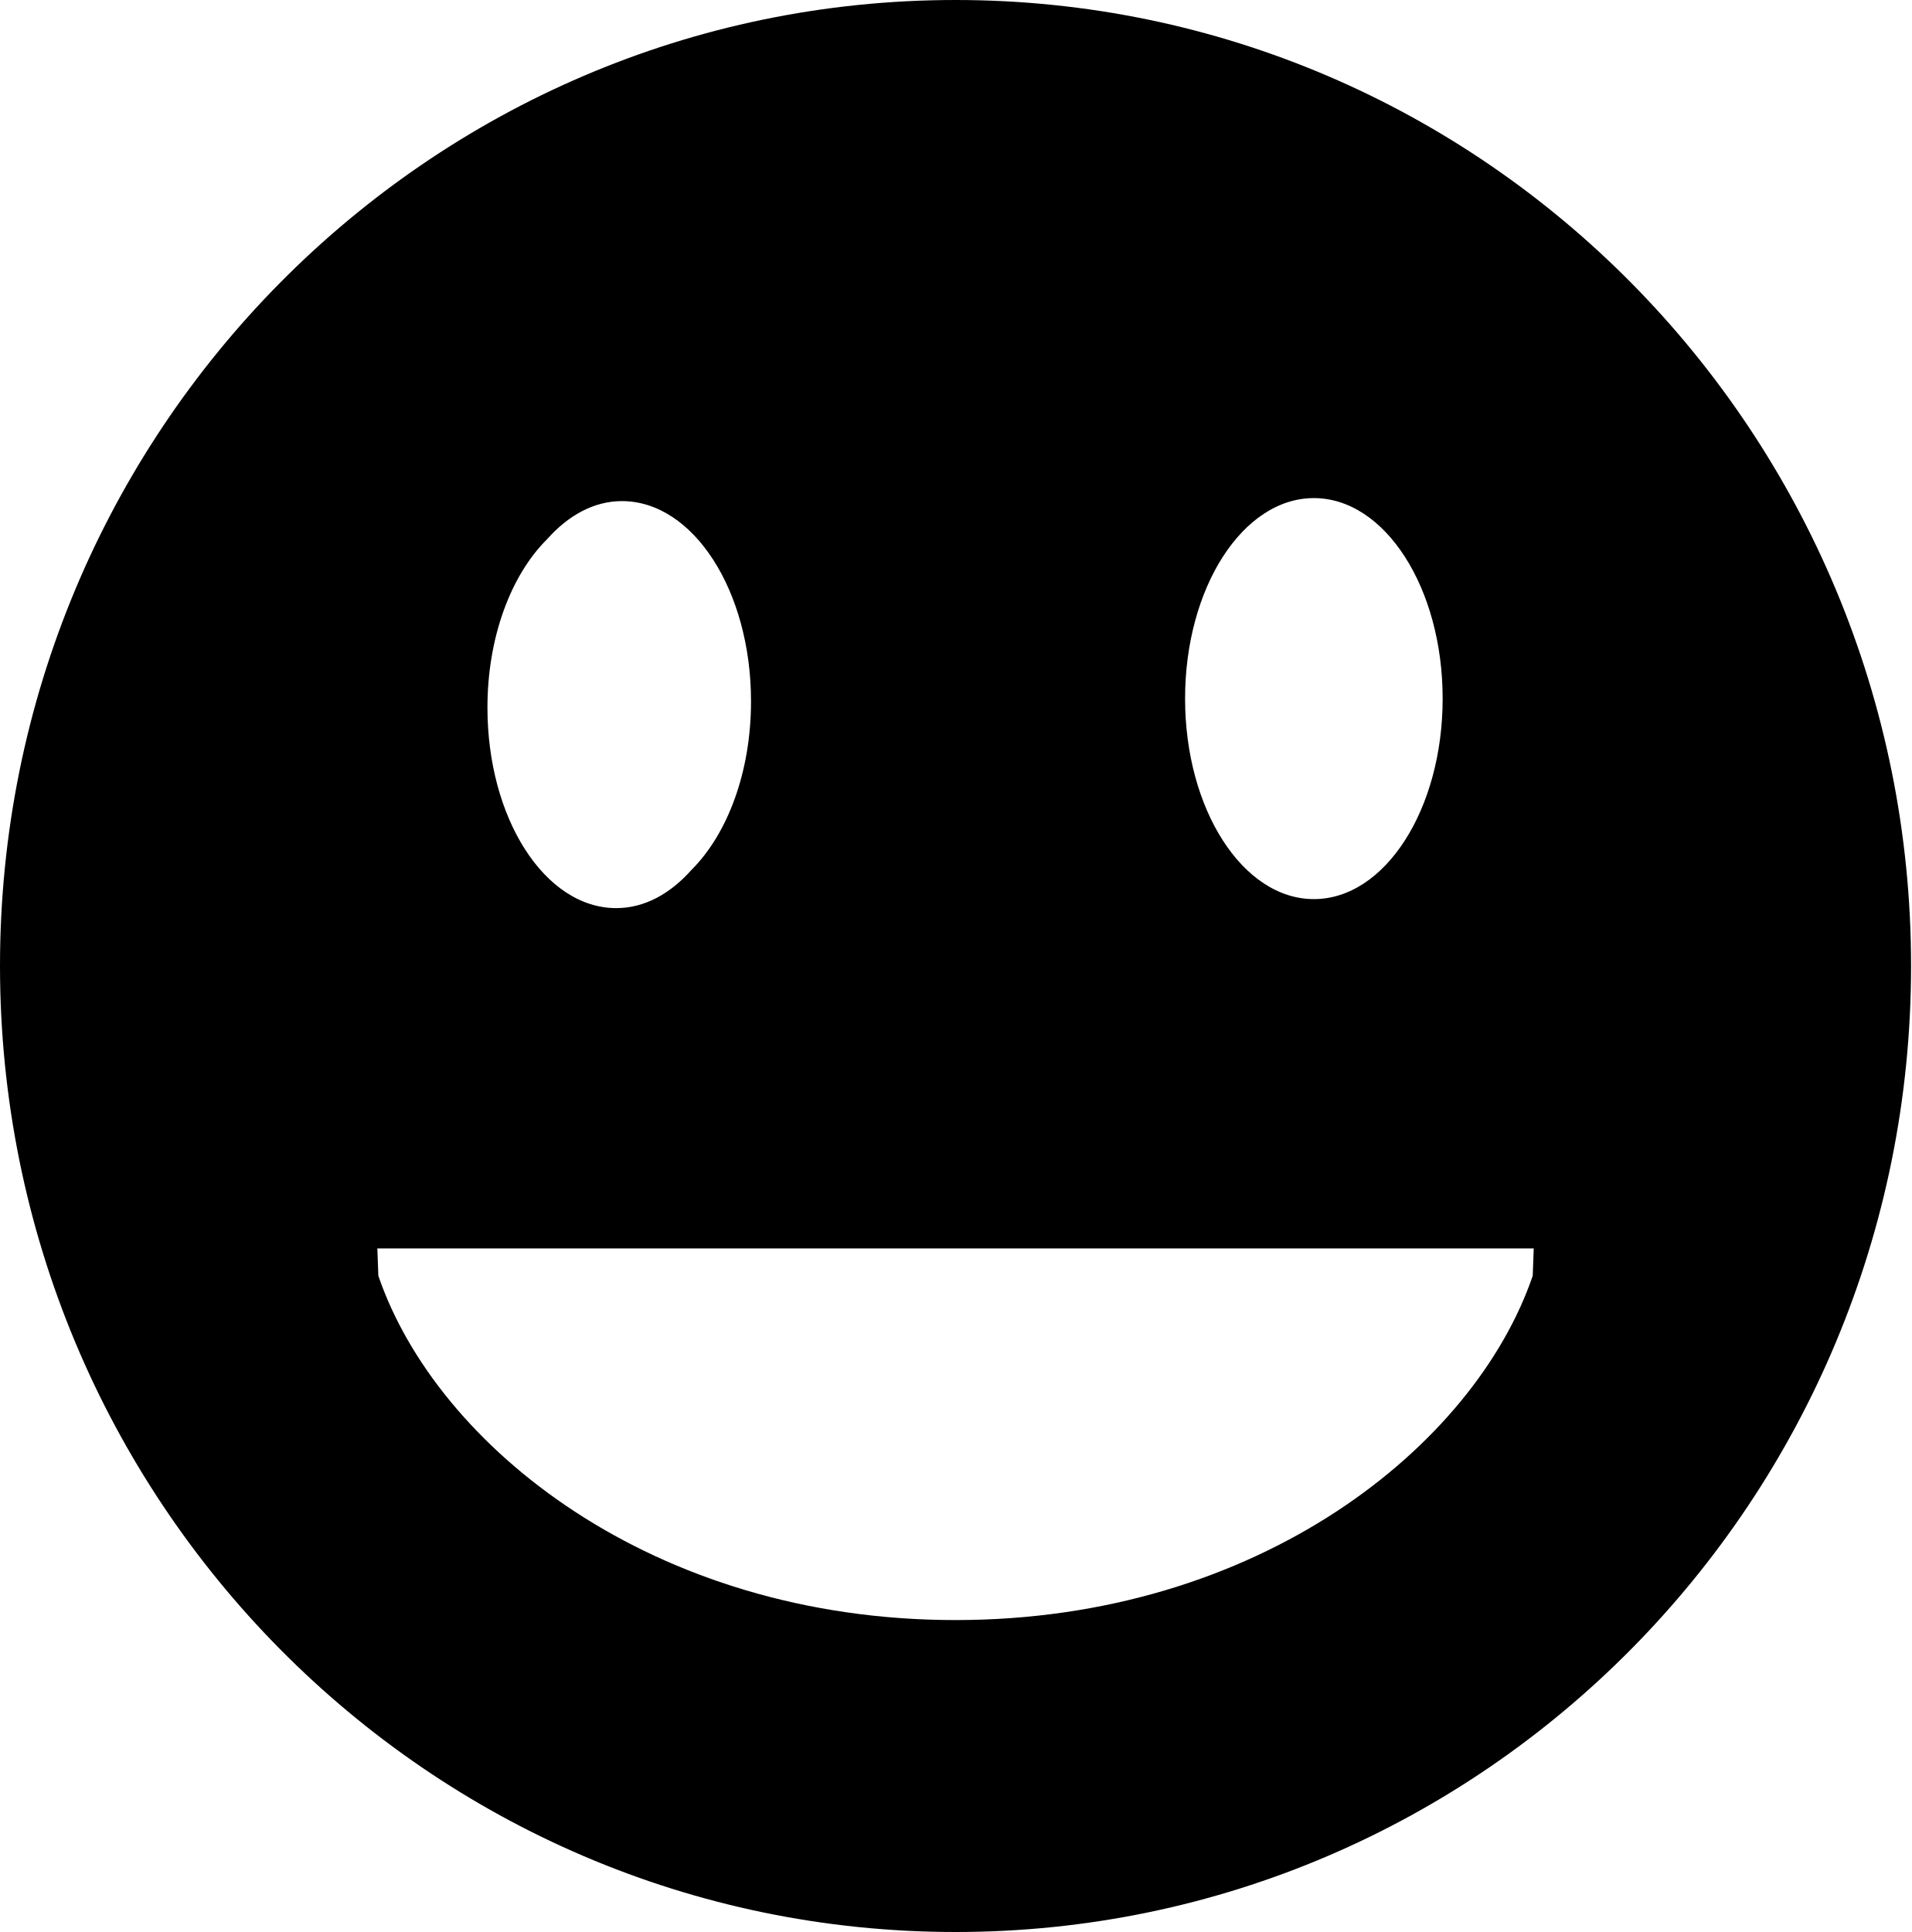
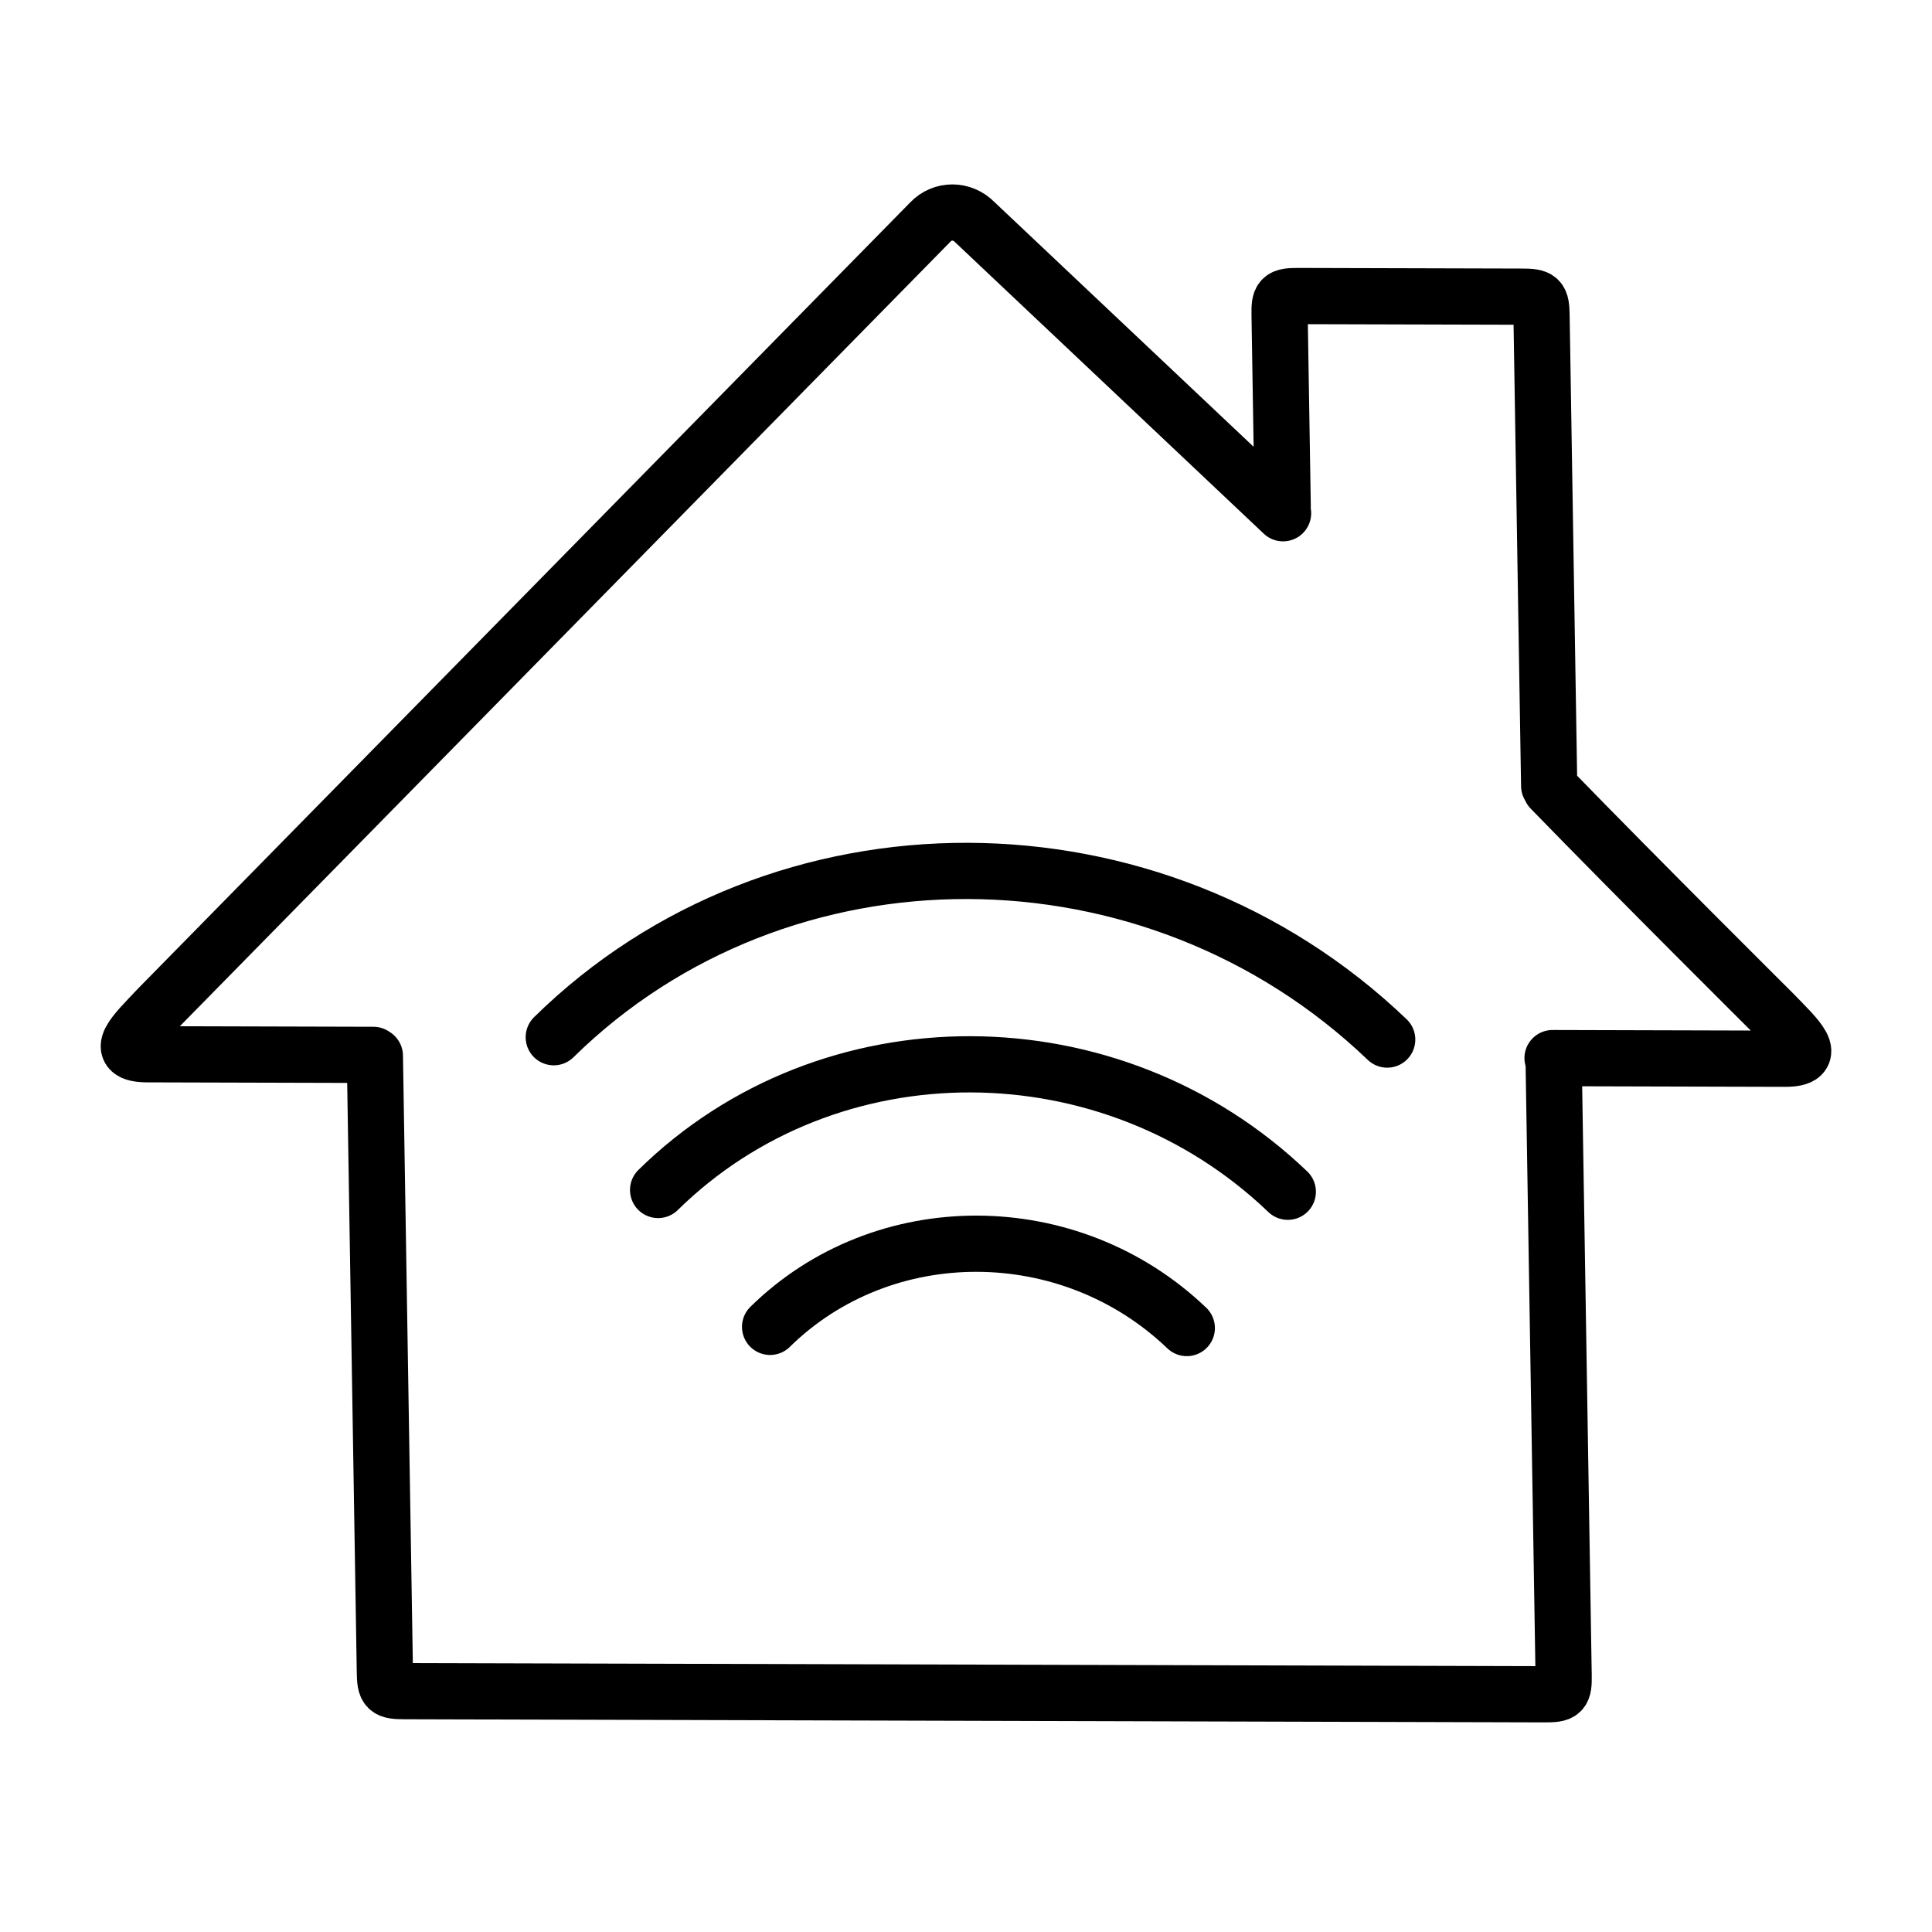
- <svg xmlns="http://www.w3.org/2000/svg" version="1.1" id="Layer_1" x="0px" y="0px" viewBox="19.6 29.9 572.9 579.1" enable-background="new 19.6 29.9 572.9 579.1" xml:space="preserve">
-   <g>
-     <path d="M306,29.9c-158.2,0-286.4,129.7-286.4,289.5c0,159.9,128.2,289.6,286.4,289.6c158.2,0,286.4-129.6,286.4-289.6   C592.4,159.6,464.3,29.9,306,29.9z M413.4,179.2c21.3,0,38.6,26.9,38.6,60.1s-17.3,60.1-38.6,60.1c-21.3,0-38.6-26.9-38.6-60.1   S392.1,179.2,413.4,179.2z M183.6,191.5c6.3-7.1,14-11.4,22.4-11.4c21.4,0,38.7,26.9,38.7,60c0,21.3-7.1,39.8-17.8,50.5   c-6.4,7.2-14.1,11.5-22.6,11.5c-21.4,0-38.6-26.9-38.6-60.1C165.7,220.8,172.8,202.2,183.6,191.5z M479,412.3   c-17.4,51-82.1,103.2-173,103.2c-90.9,0-155.6-52.2-173-103.2c-0.1-2.3-0.2-5.1-0.3-8.2h346.6C479.2,407.2,479.1,410,479,412.3z" />
-   </g>
+ <svg xmlns="http://www.w3.org/2000/svg" id="svg4" version="1.1" viewBox="0 0 300 300" height="300" width="300">
+   <defs id="defs8" />
+   <path id="path2" d="M58.208,163.948 L59.762,259.631 C59.807,262.356 60.061,262.594 62.855,262.602 L239.802,263.086 C242.607,263.093 242.843,262.86 242.799,260.131 L241.244,164.448 M240.555,122.031 L239.37,49.032 C239.326,46.308 239.081,46.073 236.266,46.065 L201.703,45.971 C198.892,45.963 198.651,46.198 198.695,48.923 L199.177,78.596 M57.98,163.801 L22.92,163.705 C17.299,163.69 20.871,160.464 24.63,156.48 L144.456,34.486 C146.334,32.495 149.436,32.508 151.374,34.505 L199.234,79.696 M240.813,122.52 C254.213,136.322 275.174,157.165 275.174,157.165 C279.061,161.169 282.734,164.416 277.133,164.4 L241.079,164.302 M184.286,206.218 C166.135,188.83 137.164,188.749 119.579,206.035 M199.97,185.054 C172.541,158.78 128.763,158.656 102.19,184.779 M215.403,161.424 C179.099,126.649 121.158,126.486 85.988,161.059" stroke-width="8.729" stroke-linecap="round" stroke="#000" fill="none" />
</svg>
